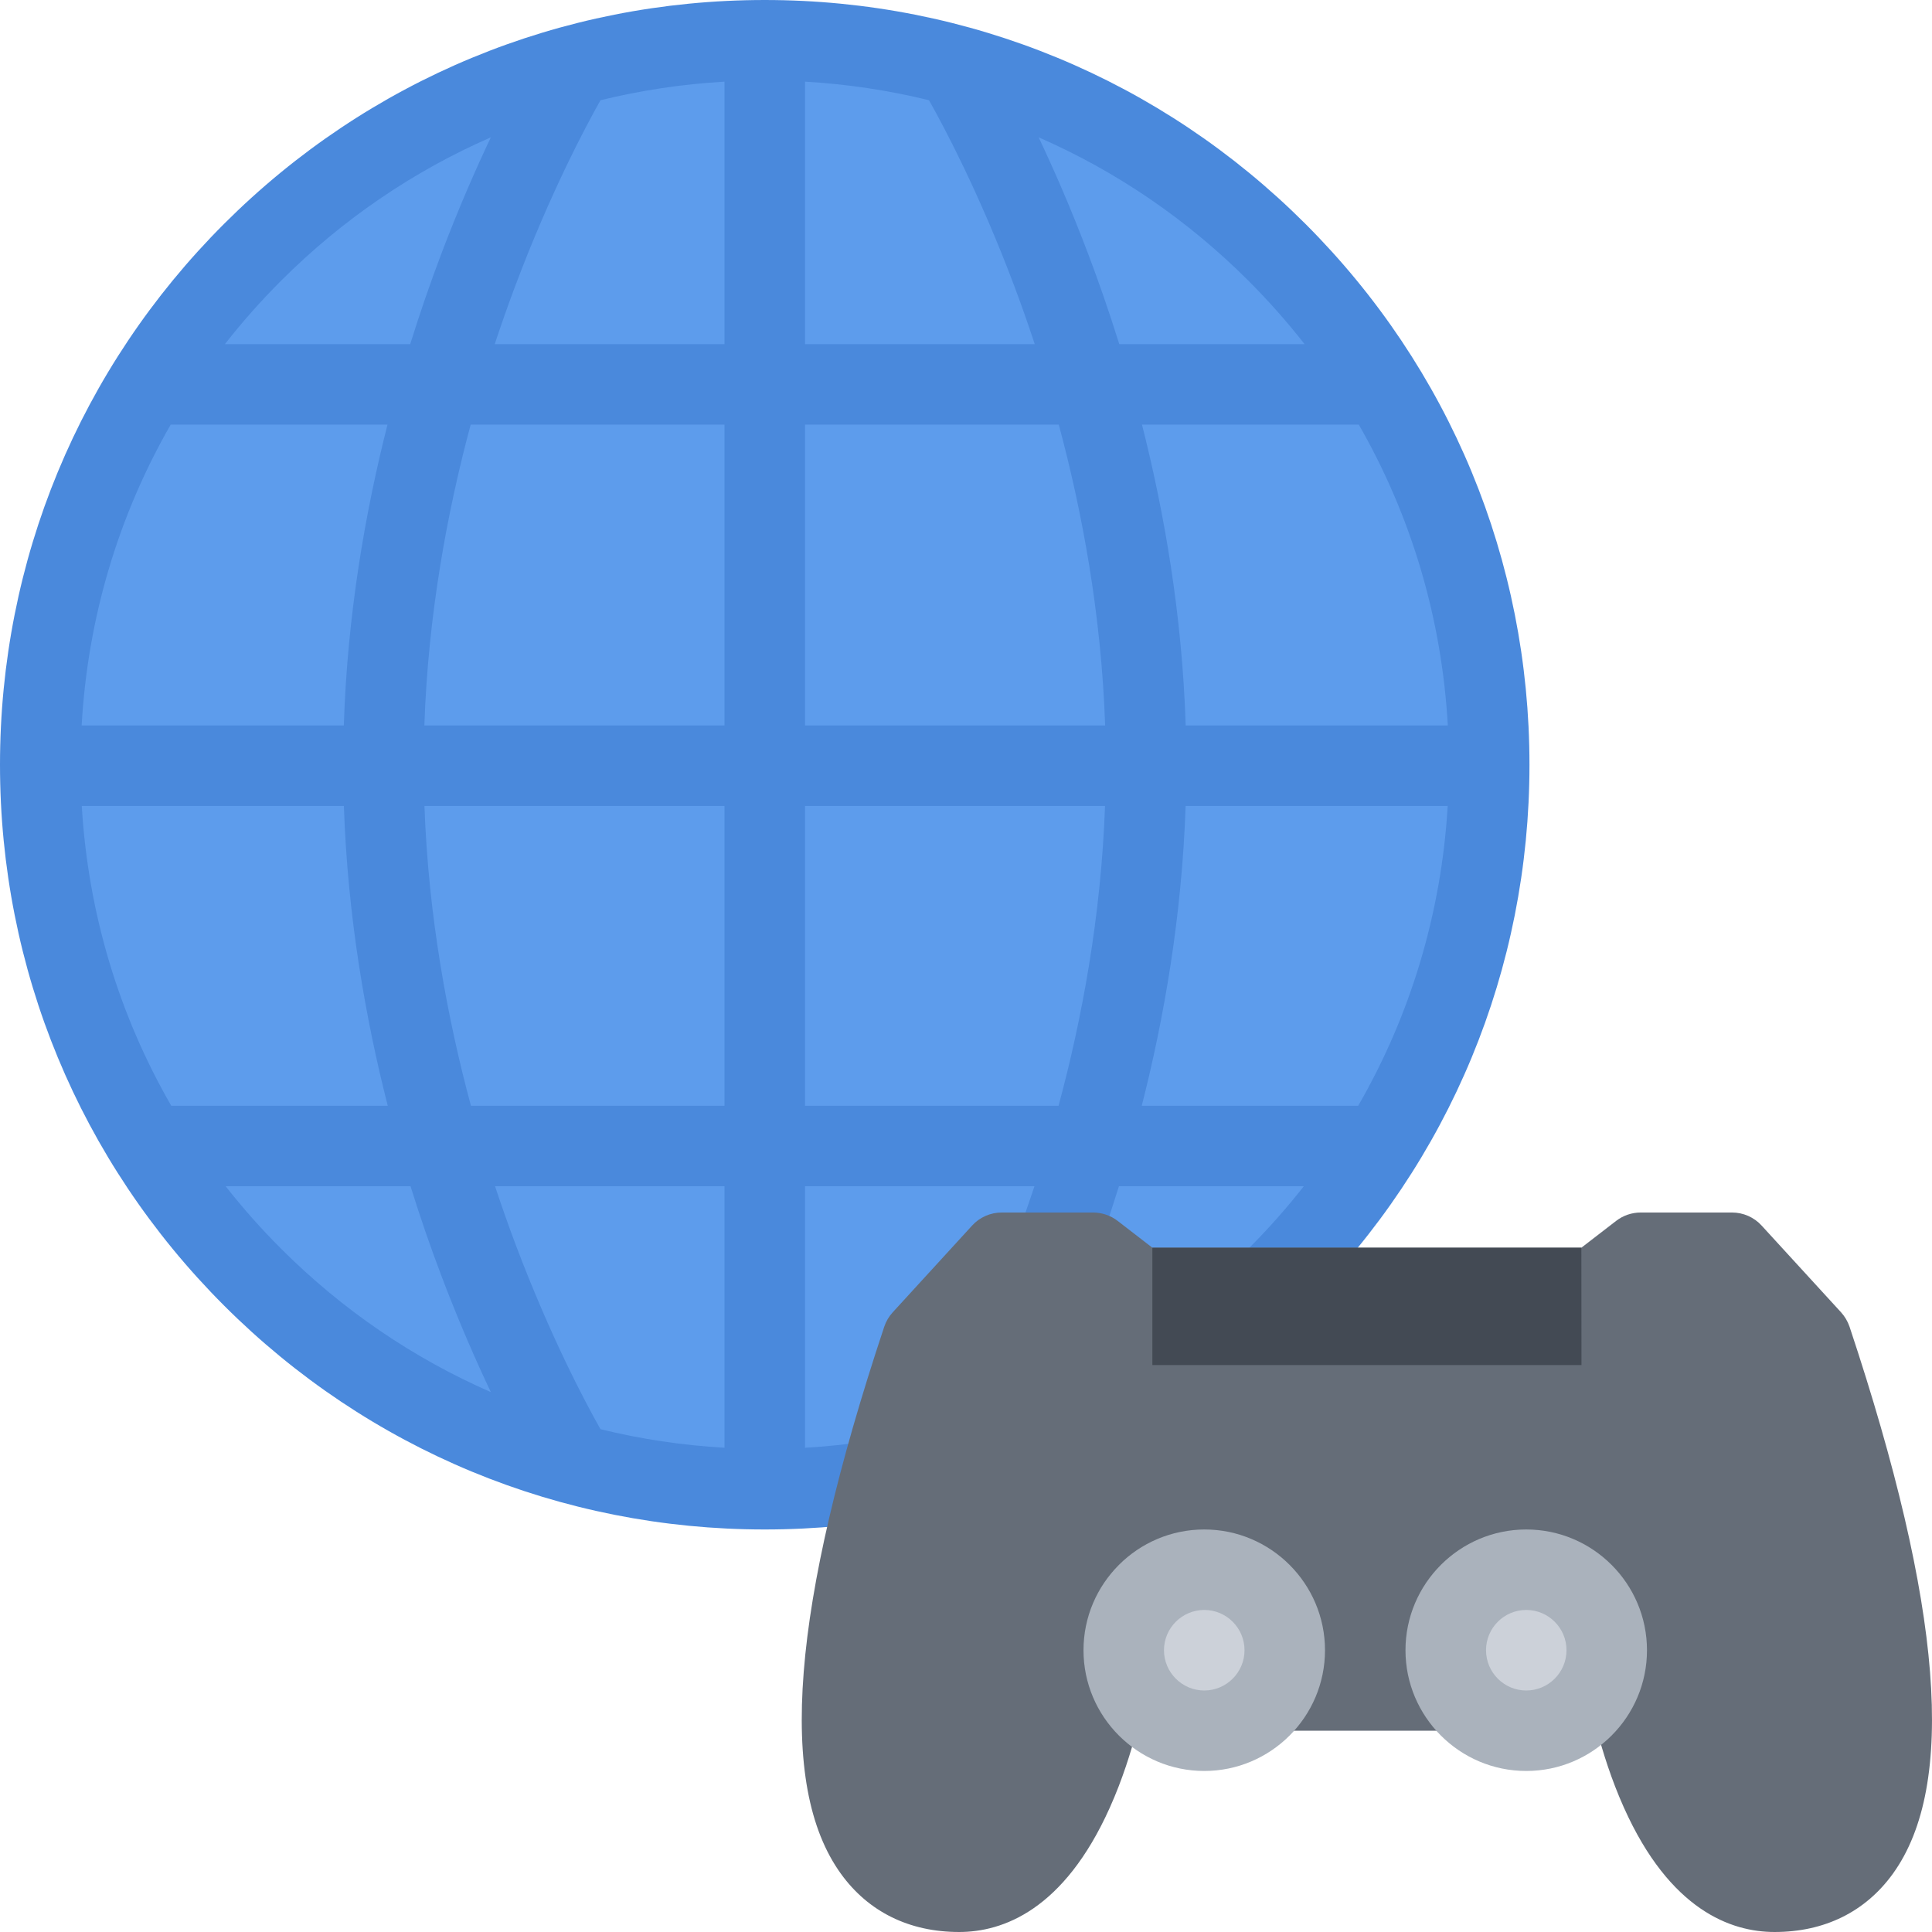
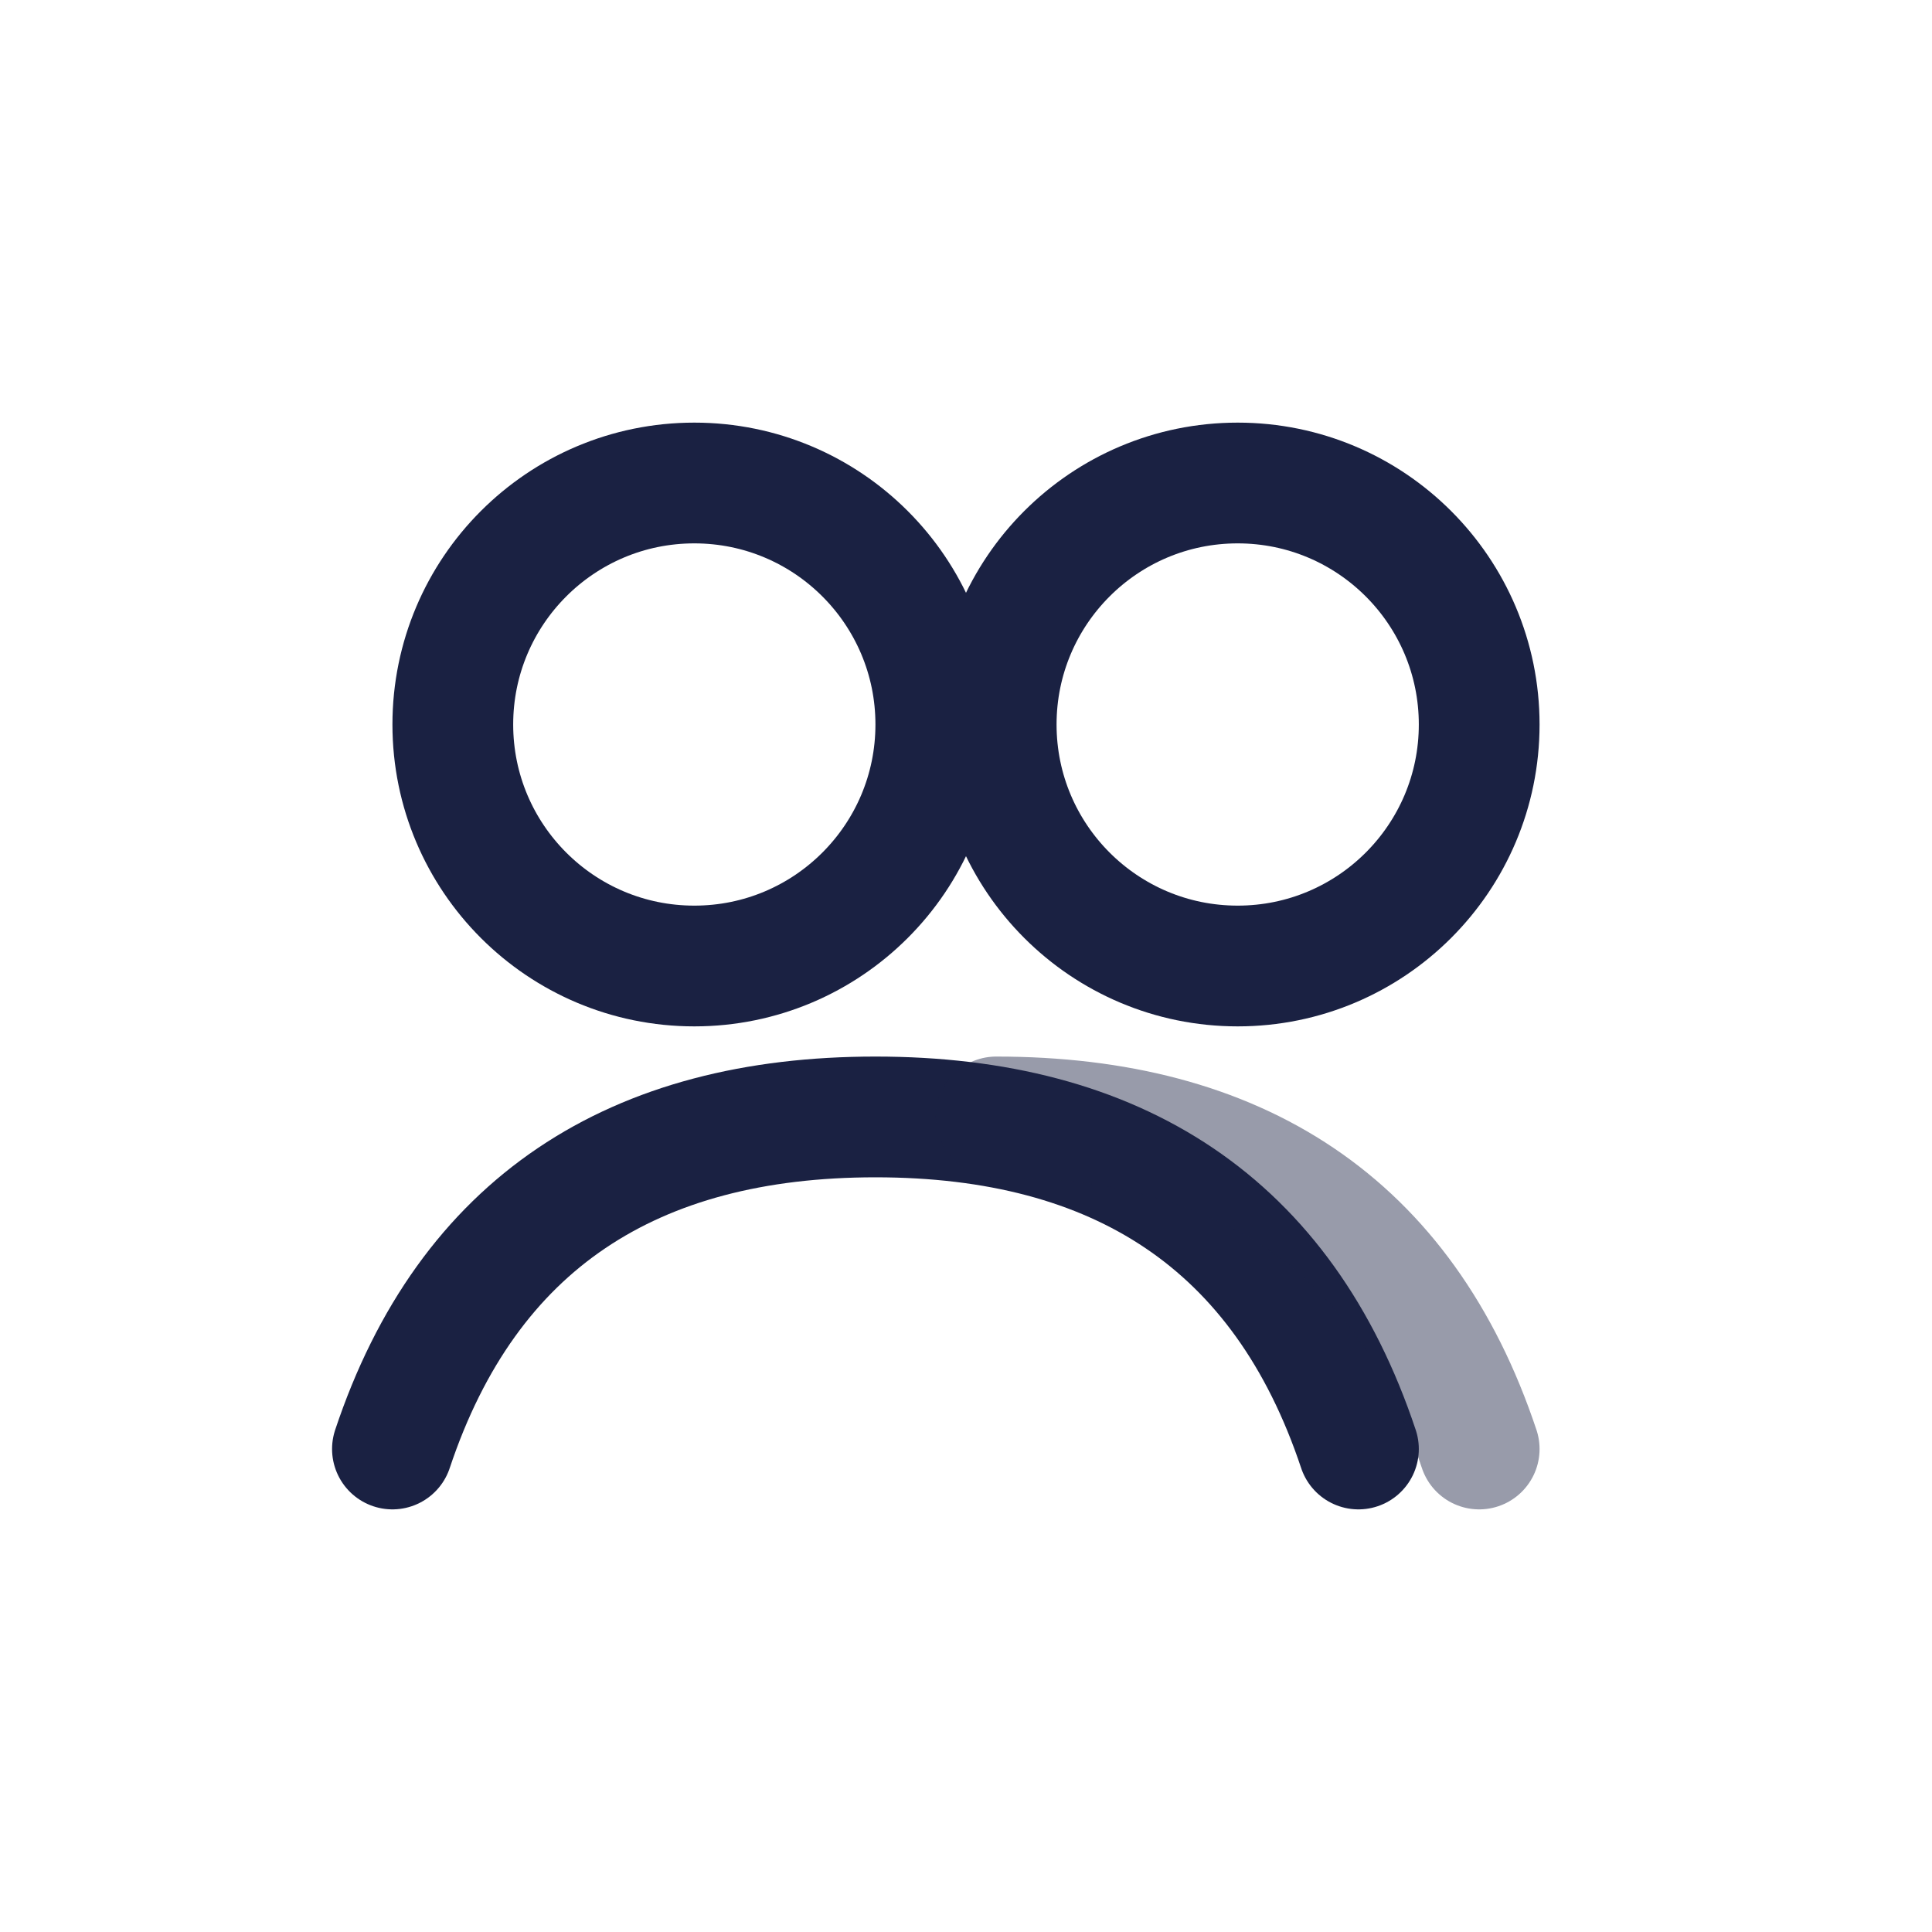
- <svg xmlns="http://www.w3.org/2000/svg" height="800px" width="800px" version="1.1" id="Layer_1" viewBox="0 0 511.986 511.986" xml:space="preserve">
-   <path style="fill:#5D9CEC;" d="M394.643,202.651c0,106.043-85.95,191.994-191.985,191.994  c-106.036,0-191.994-85.951-191.994-191.994c0-106.028,85.958-191.994,191.994-191.994  C308.693,10.658,394.643,96.623,394.643,202.651z" />
-   <path style="fill:#4A89DC;" d="M345.957,59.343c-38.279-38.264-89.16-59.342-143.299-59.342  c-54.132,0-105.021,21.078-143.301,59.342C21.078,97.623,0,148.528,0,202.651C0,256.79,21.078,307.678,59.357,345.96  c38.28,38.279,89.169,59.355,143.301,59.355c54.139,0,105.02-21.076,143.299-59.355c38.281-38.281,59.357-89.169,59.357-143.309  C405.314,148.528,384.238,97.623,345.957,59.343z M246.195,378.739c-10.695,2.625-21.687,4.281-32.866,4.922v-69.295h60.803  c-1.844,5.547-3.68,10.719-5.461,15.469C259.492,354.177,250.219,371.614,246.195,378.739z M136.652,329.835  c-1.781-4.75-3.625-9.922-5.461-15.469h60.803v69.295c-11.18-0.641-22.171-2.297-32.866-4.922  C155.104,371.614,145.831,354.177,136.652,329.835z M21.672,213.588H91.13c0.977,29.077,5.688,56.139,11.625,79.45H45.389  C31.483,268.931,23.343,241.868,21.672,213.588z M159.128,26.563c10.695-2.625,21.687-4.281,32.866-4.921v69.56h-60.889  c1.867-5.641,3.734-10.906,5.547-15.718C145.831,51.14,155.104,33.703,159.128,26.563z M268.671,75.483  c1.812,4.812,3.68,10.078,5.539,15.718h-60.881v-69.56c11.18,0.64,22.171,2.296,32.858,4.921  C250.219,33.703,259.492,51.14,268.671,75.483z M280.585,112.529c6.187,23.046,11.28,50.311,12.28,79.716h-79.536v-79.716  C213.329,112.529,280.585,112.529,280.585,112.529z M191.994,112.529v79.716h-79.536c1-29.405,6.077-56.67,12.272-79.716  C124.73,112.529,191.994,112.529,191.994,112.529z M91.114,192.245H21.64c1.593-28.374,9.694-55.53,23.593-79.716h57.451  C96.747,135.919,92.036,163.075,91.114,192.245z M112.481,213.588h79.513v79.45h-67.193  C118.613,270.087,113.528,242.9,112.481,213.588z M213.329,293.038v-79.45h79.505c-1.047,29.312-6.125,56.499-12.312,79.45H213.329z   M314.193,213.588h69.451c-1.672,28.28-9.812,55.342-23.719,79.45h-57.357C308.506,269.727,313.209,242.665,314.193,213.588z   M314.209,192.245c-0.922-29.171-5.641-56.327-11.578-79.716h57.451c13.906,24.187,22,51.342,23.594,79.716H314.209z   M345.722,91.201h-49.107c-2.734-8.734-5.516-16.718-8.203-23.796c-4.578-12.109-9.155-22.546-13.171-31.015  c20.499,8.953,39.343,21.749,55.639,38.046C336.208,79.764,341.145,85.358,345.722,91.201z M130.074,36.391  c-4.016,8.468-8.594,18.905-13.18,31.015c-2.672,7.078-5.468,15.062-8.187,23.796H59.599c4.562-5.844,9.516-11.437,14.844-16.765  C90.731,58.14,109.583,45.344,130.074,36.391z M59.803,314.366h48.991c2.688,8.641,5.452,16.531,8.101,23.531  c4.594,12.123,9.164,22.561,13.18,31.014c-20.491-8.953-39.343-21.748-55.631-38.045C69.201,325.632,64.318,320.116,59.803,314.366z   M275.241,368.911c4.016-8.453,8.593-18.891,13.171-31.014c2.656-7,5.422-14.891,8.109-23.531h48.982  c-4.499,5.75-9.39,11.266-14.624,16.5C314.584,347.163,295.74,359.958,275.241,368.911z" />
-   <path style="fill:#656D78;" d="M490.14,351.598c-0.484-1.422-1.25-2.719-2.25-3.826l-21.047-22.984  c-2.016-2.219-4.874-3.469-7.858-3.469h-24.187c-2.359,0-4.656,0.781-6.516,2.219l-9.219,7.109H305.381l-9.203-7.109  c-1.875-1.438-4.172-2.219-6.516-2.219h-24.193c-2.992,0-5.852,1.25-7.867,3.469l-21.031,22.984  c-1.016,1.107-1.78,2.404-2.249,3.826c-24.648,74.076-28.406,121.48-11.492,144.934c7.289,10.109,18.132,15.453,31.351,15.453  c11.483,0,27.732-5.734,39.936-32.984c3.344-7.453,5.625-14.857,7.078-20.357h122.059c1.453,5.5,3.734,12.904,7.078,20.357  c12.203,27.25,28.452,32.984,39.936,32.984c13.234,0,24.062-5.344,31.359-15.453C518.53,473.079,514.78,425.675,490.14,351.598z" />
-   <circle style="fill:#CCD1D9;" cx="319.133" cy="437.313" r="21.328" />
-   <path style="fill:#AAB2BC;" d="M319.131,469.313c-17.641,0-32-14.357-32-31.998s14.359-32,32-32c17.64,0,31.998,14.359,31.998,32  S336.77,469.313,319.131,469.313z M319.131,426.643c-5.875,0-10.672,4.781-10.672,10.672c0,5.875,4.797,10.672,10.672,10.672  s10.671-4.797,10.671-10.672C329.802,431.425,325.006,426.643,319.131,426.643z" />
-   <path style="fill:#CCD1D9;" d="M425.799,437.315c0,11.781-9.562,21.328-21.344,21.328c-11.78,0-21.326-9.547-21.326-21.328  s9.546-21.328,21.326-21.328C416.236,415.987,425.799,425.534,425.799,437.315z" />
-   <path style="fill:#AAB2BC;" d="M404.455,469.313c-17.639,0-31.998-14.357-31.998-31.998s14.359-32,31.998-32  c17.656,0,32,14.359,32,32S422.111,469.313,404.455,469.313z M404.455,426.643c-5.874,0-10.655,4.781-10.655,10.672  c0,5.875,4.781,10.672,10.655,10.672c5.891,0,10.672-4.797,10.672-10.672C415.127,431.425,410.346,426.643,404.455,426.643z" />
-   <polygon style="fill:#434A54;" points="419.064,330.647 305.381,330.647 305.381,361.755 419.096,361.755 " />
+ <svg xmlns="http://www.w3.org/2000/svg" viewBox="0 0 64 64" aria-hidden="true">
+   <g fill="none" stroke="#1a2142" stroke-width="4" stroke-linecap="round" stroke-linejoin="round">
+     <circle cx="23" cy="24" r="8" />
+     <circle cx="41" cy="24" r="8" />
+     <path d="M13 48c2.5-7.5 8-11 16-11s13.5 3.5 16 11" />
+     <path d="M33 37c8 0 13.5 3.5 16 11" opacity=".45" />
+   </g>
</svg>
